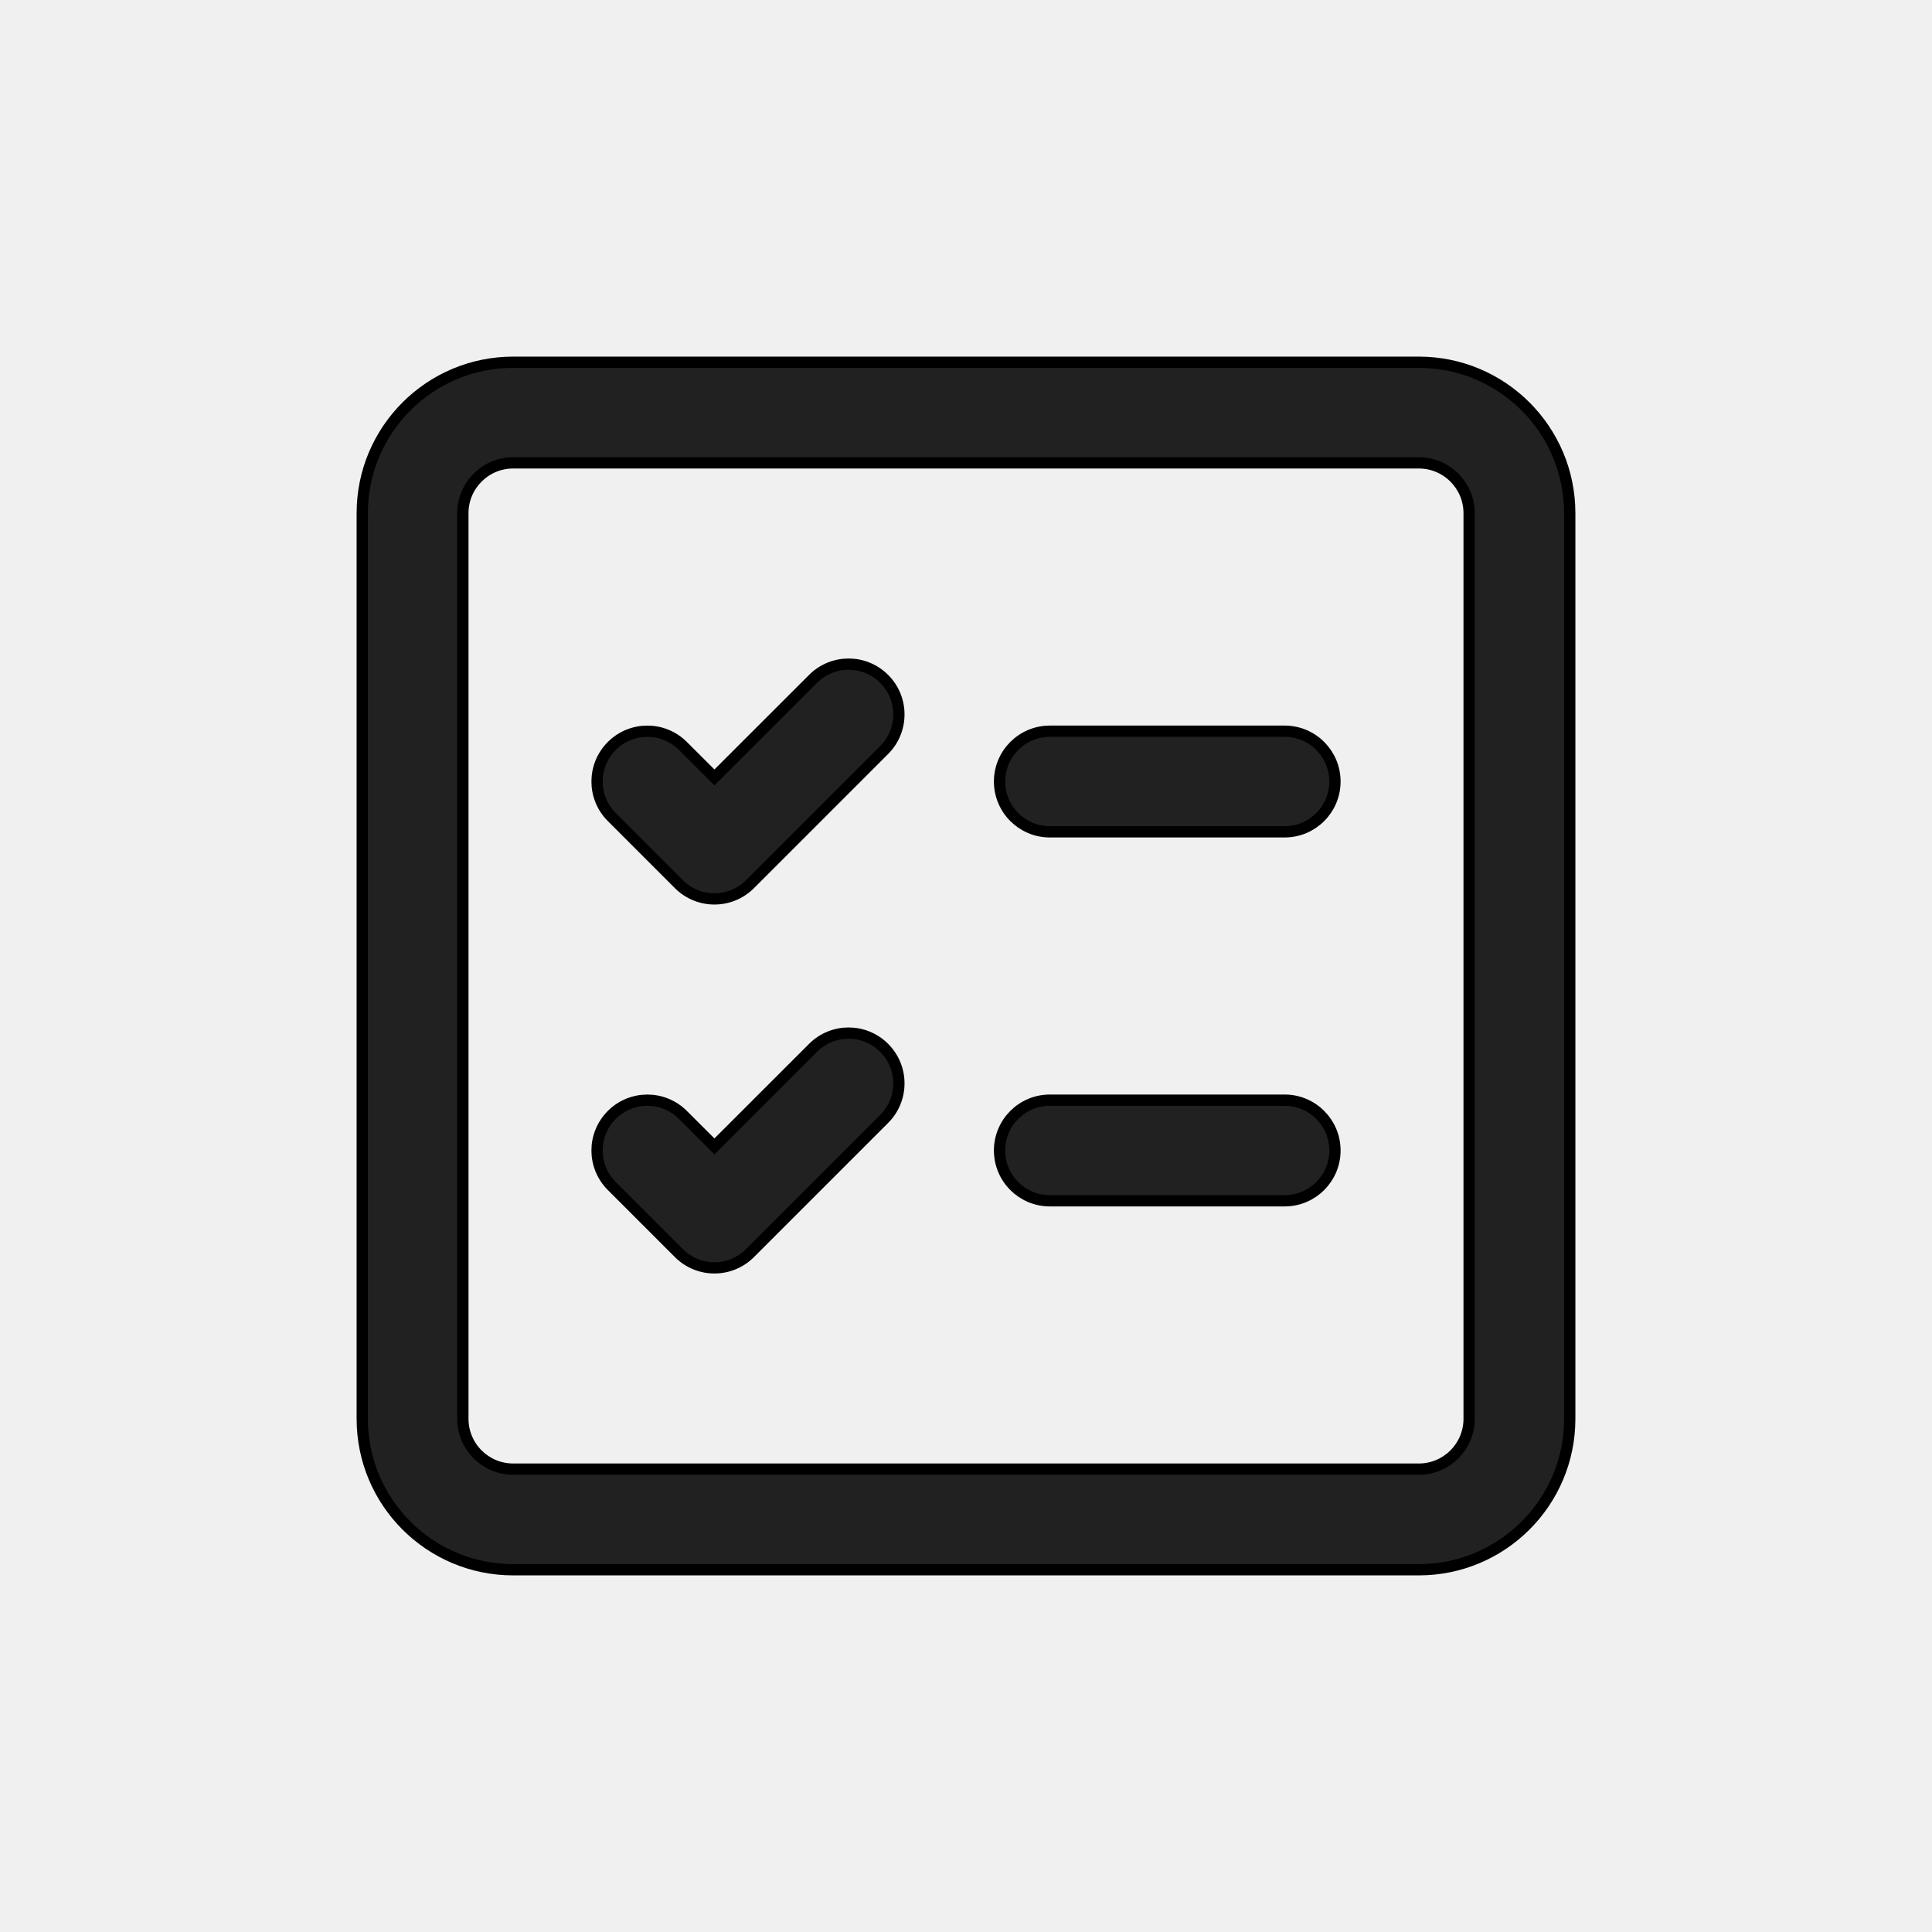
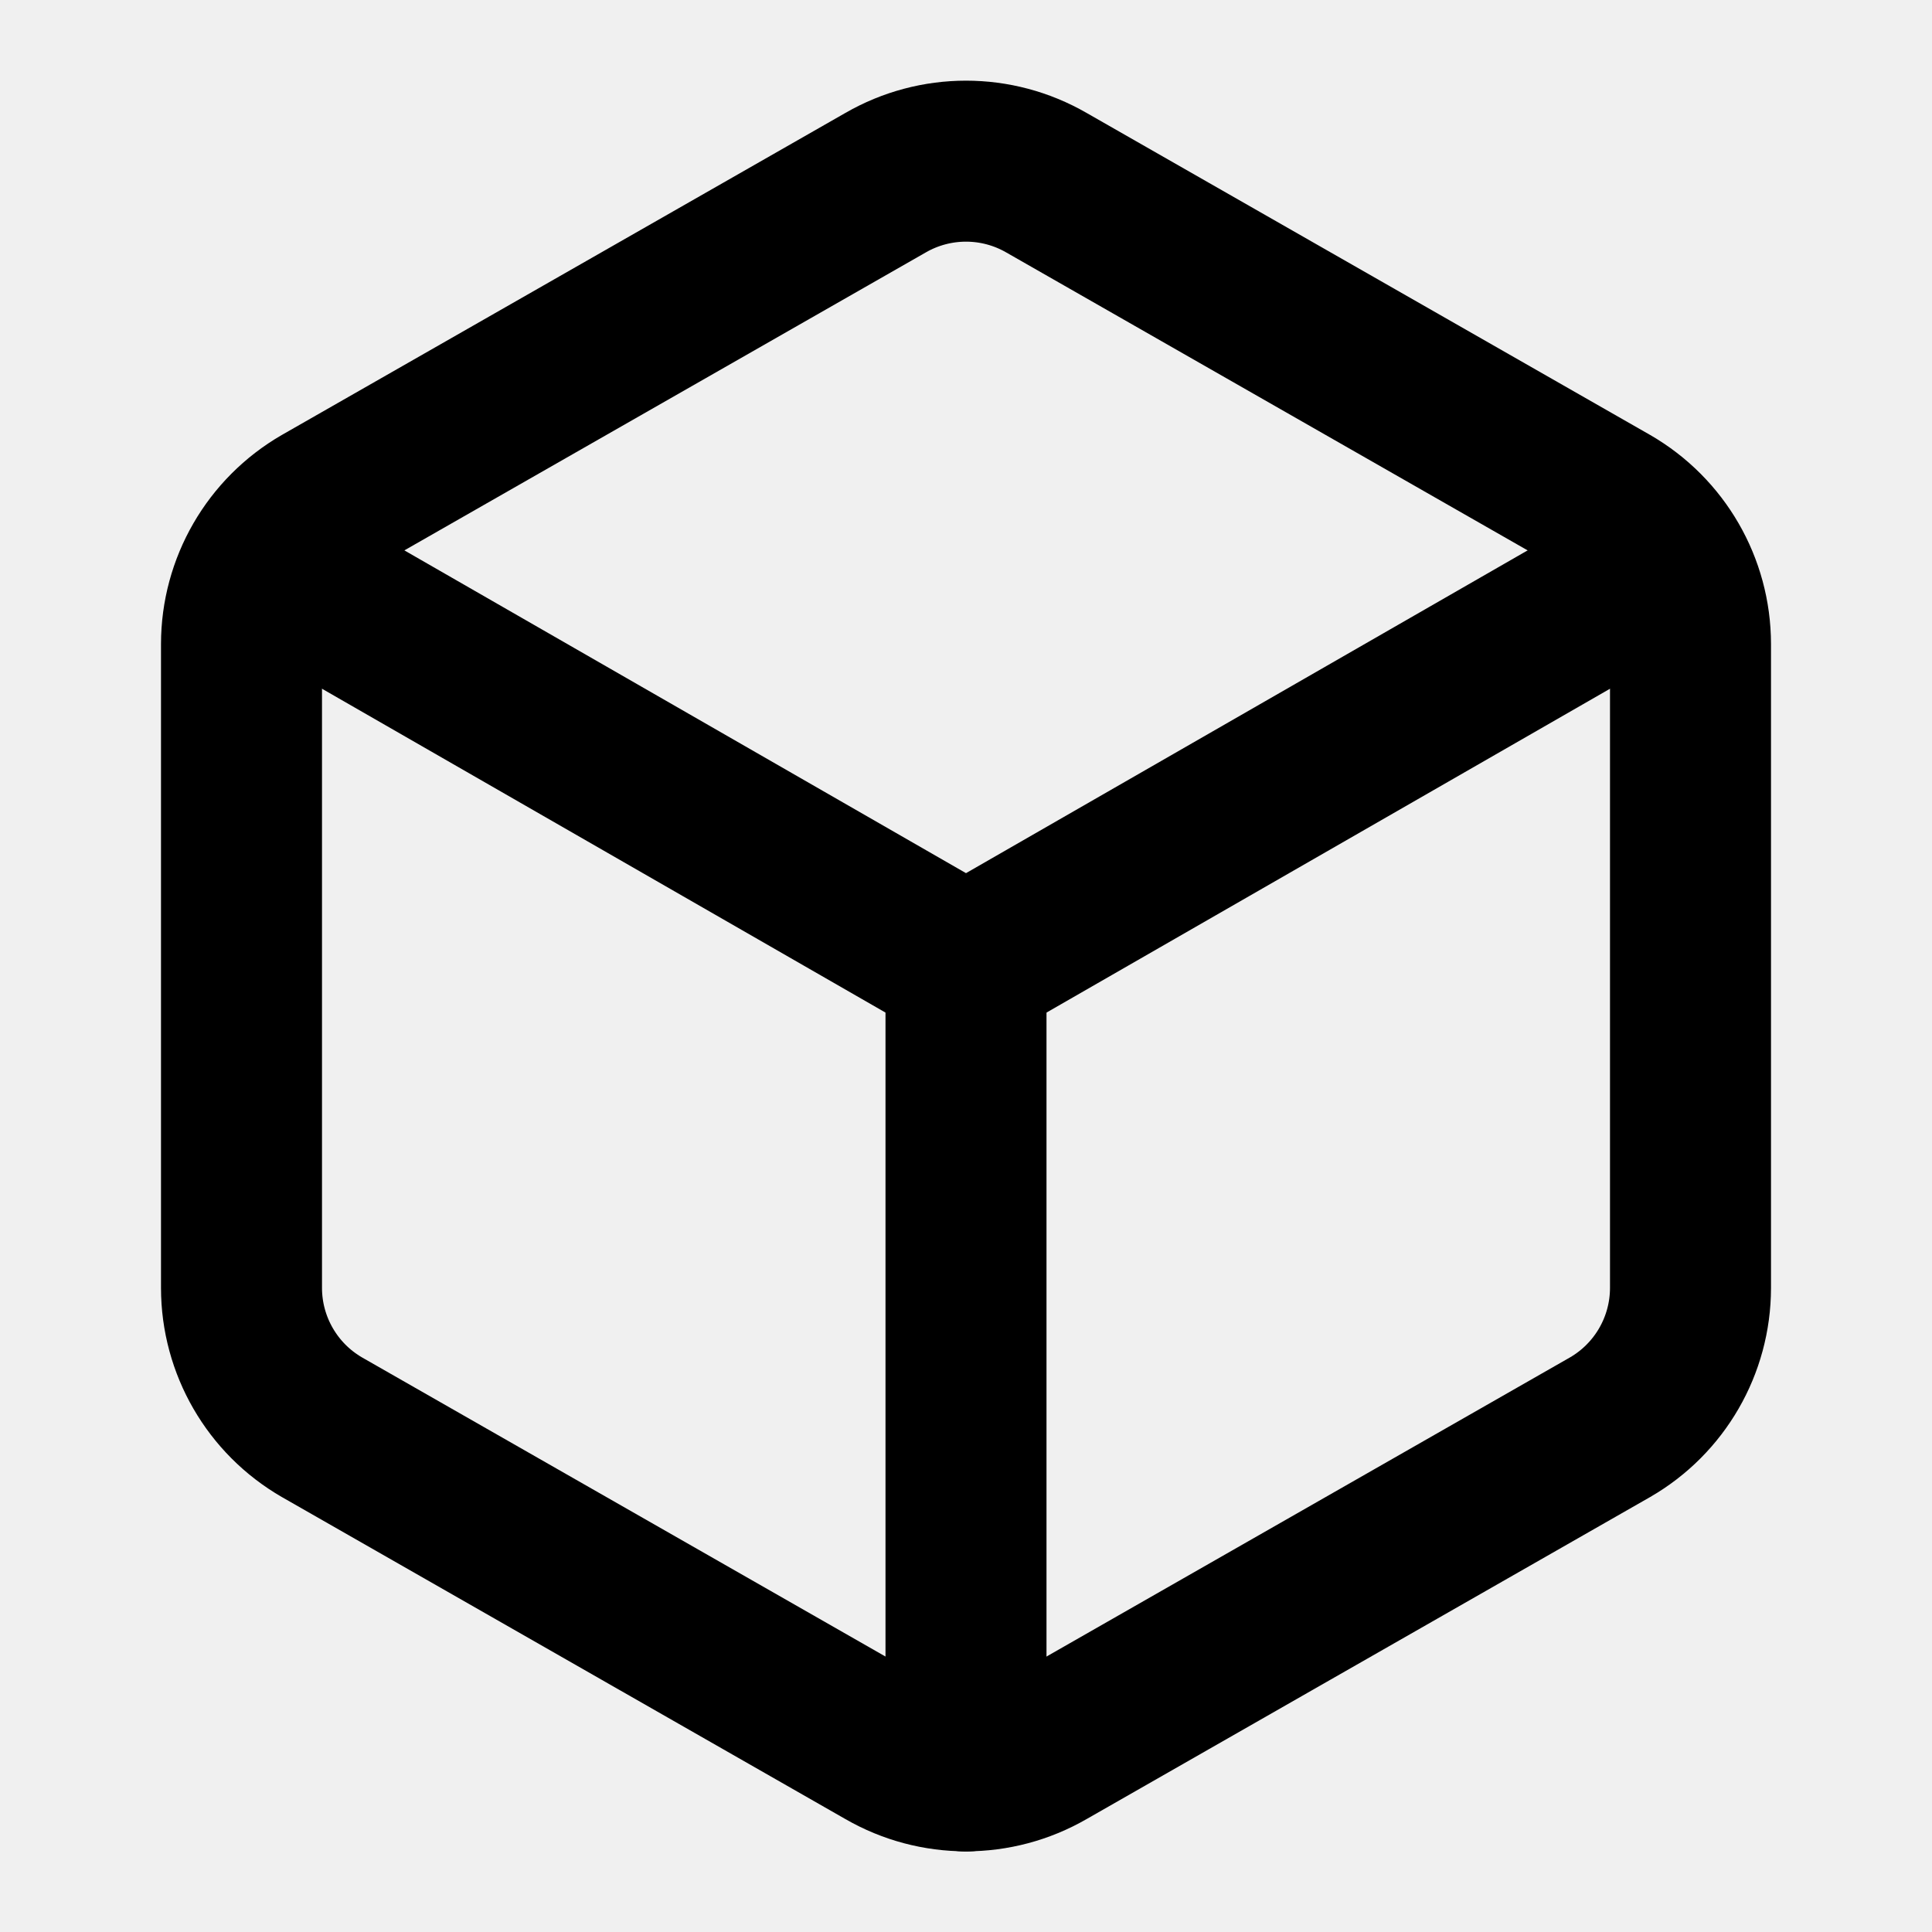
- <svg xmlns="http://www.w3.org/2000/svg" width="800px" height="800px" viewBox="-2.4 -2.4 28.80 28.80" fill="none" transform="rotate(0)matrix(1, 0, 0, 1, 0, 0)" stroke="#000000" stroke-width="0.168">
-   <g id="SVGRepo_bgCarrier" stroke-width="0" />
-   <g id="SVGRepo_tracerCarrier" stroke-linecap="round" stroke-linejoin="round" stroke="#CCCCCC" stroke-width="0.048" />
-   <g id="SVGRepo_iconCarrier">
-     <path d="M13.25 8.5C12.836 8.5 12.5 8.836 12.5 9.25C12.5 9.664 12.836 10 13.25 10H16.75C17.164 10 17.5 9.664 17.5 9.25C17.5 8.836 17.164 8.5 16.75 8.5H13.25Z" fill="#212121" />
-     <path d="M12.5 14.75C12.5 14.336 12.836 14 13.25 14H16.75C17.164 14 17.5 14.336 17.5 14.75C17.5 15.164 17.164 15.5 16.75 15.5H13.25C12.836 15.5 12.5 15.164 12.5 14.75Z" fill="#212121" />
-     <path d="M10.78 7.72C11.073 8.013 11.073 8.487 10.78 8.78L8.78 10.78C8.487 11.073 8.013 11.073 7.72 10.78L6.72 9.78C6.427 9.487 6.427 9.013 6.72 8.72C7.013 8.427 7.487 8.427 7.78 8.72L8.25 9.189L9.72 7.72C10.013 7.427 10.487 7.427 10.78 7.72Z" fill="#212121" />
-     <path d="M10.78 14.28C11.073 13.987 11.073 13.513 10.78 13.22C10.487 12.927 10.013 12.927 9.72 13.22L8.25 14.689L7.78 14.22C7.487 13.927 7.013 13.927 6.72 14.22C6.427 14.513 6.427 14.987 6.72 15.28L7.72 16.28C8.013 16.573 8.487 16.573 8.78 16.28L10.78 14.28Z" fill="#212121" />
-     <path d="M5.25 3C4.007 3 3 4.007 3 5.25V18.75C3 19.993 4.007 21 5.25 21H18.75C19.993 21 21 19.993 21 18.75V5.25C21 4.007 19.993 3 18.75 3H5.25ZM4.5 5.25C4.5 4.836 4.836 4.5 5.25 4.5H18.75C19.164 4.5 19.5 4.836 19.5 5.25V18.75C19.5 19.164 19.164 19.5 18.75 19.5H5.25C4.836 19.5 4.5 19.164 4.5 18.75V5.25Z" fill="#212121" />
-   </g>
+ <svg xmlns="http://www.w3.org/2000/svg" width="24" height="24" viewBox="0 0 24 24" fill="none" stroke-width="2" stroke-linecap="round" stroke-linejoin="round" class="lucide lucide-box">
+   <style>
+ path {
+ 	stroke: #000;	
+ }
+ 
+ @media (prefers-color-scheme: dark) {
+ 	path {
+ 		stroke: #FFF;
+ 	}
+ }
+ </style>
+   <path d="M21 8a2 2 0 0 0-1-1.73l-7-4a2 2 0 0 0-2 0l-7 4A2 2 0 0 0 3 8v8a2 2 0 0 0 1 1.73l7 4a2 2 0 0 0 2 0l7-4A2 2 0 0 0 21 16Z" />
+   <path d="m3.3 7 8.7 5 8.7-5" />
+   <path d="M12 22V12" />
</svg>
